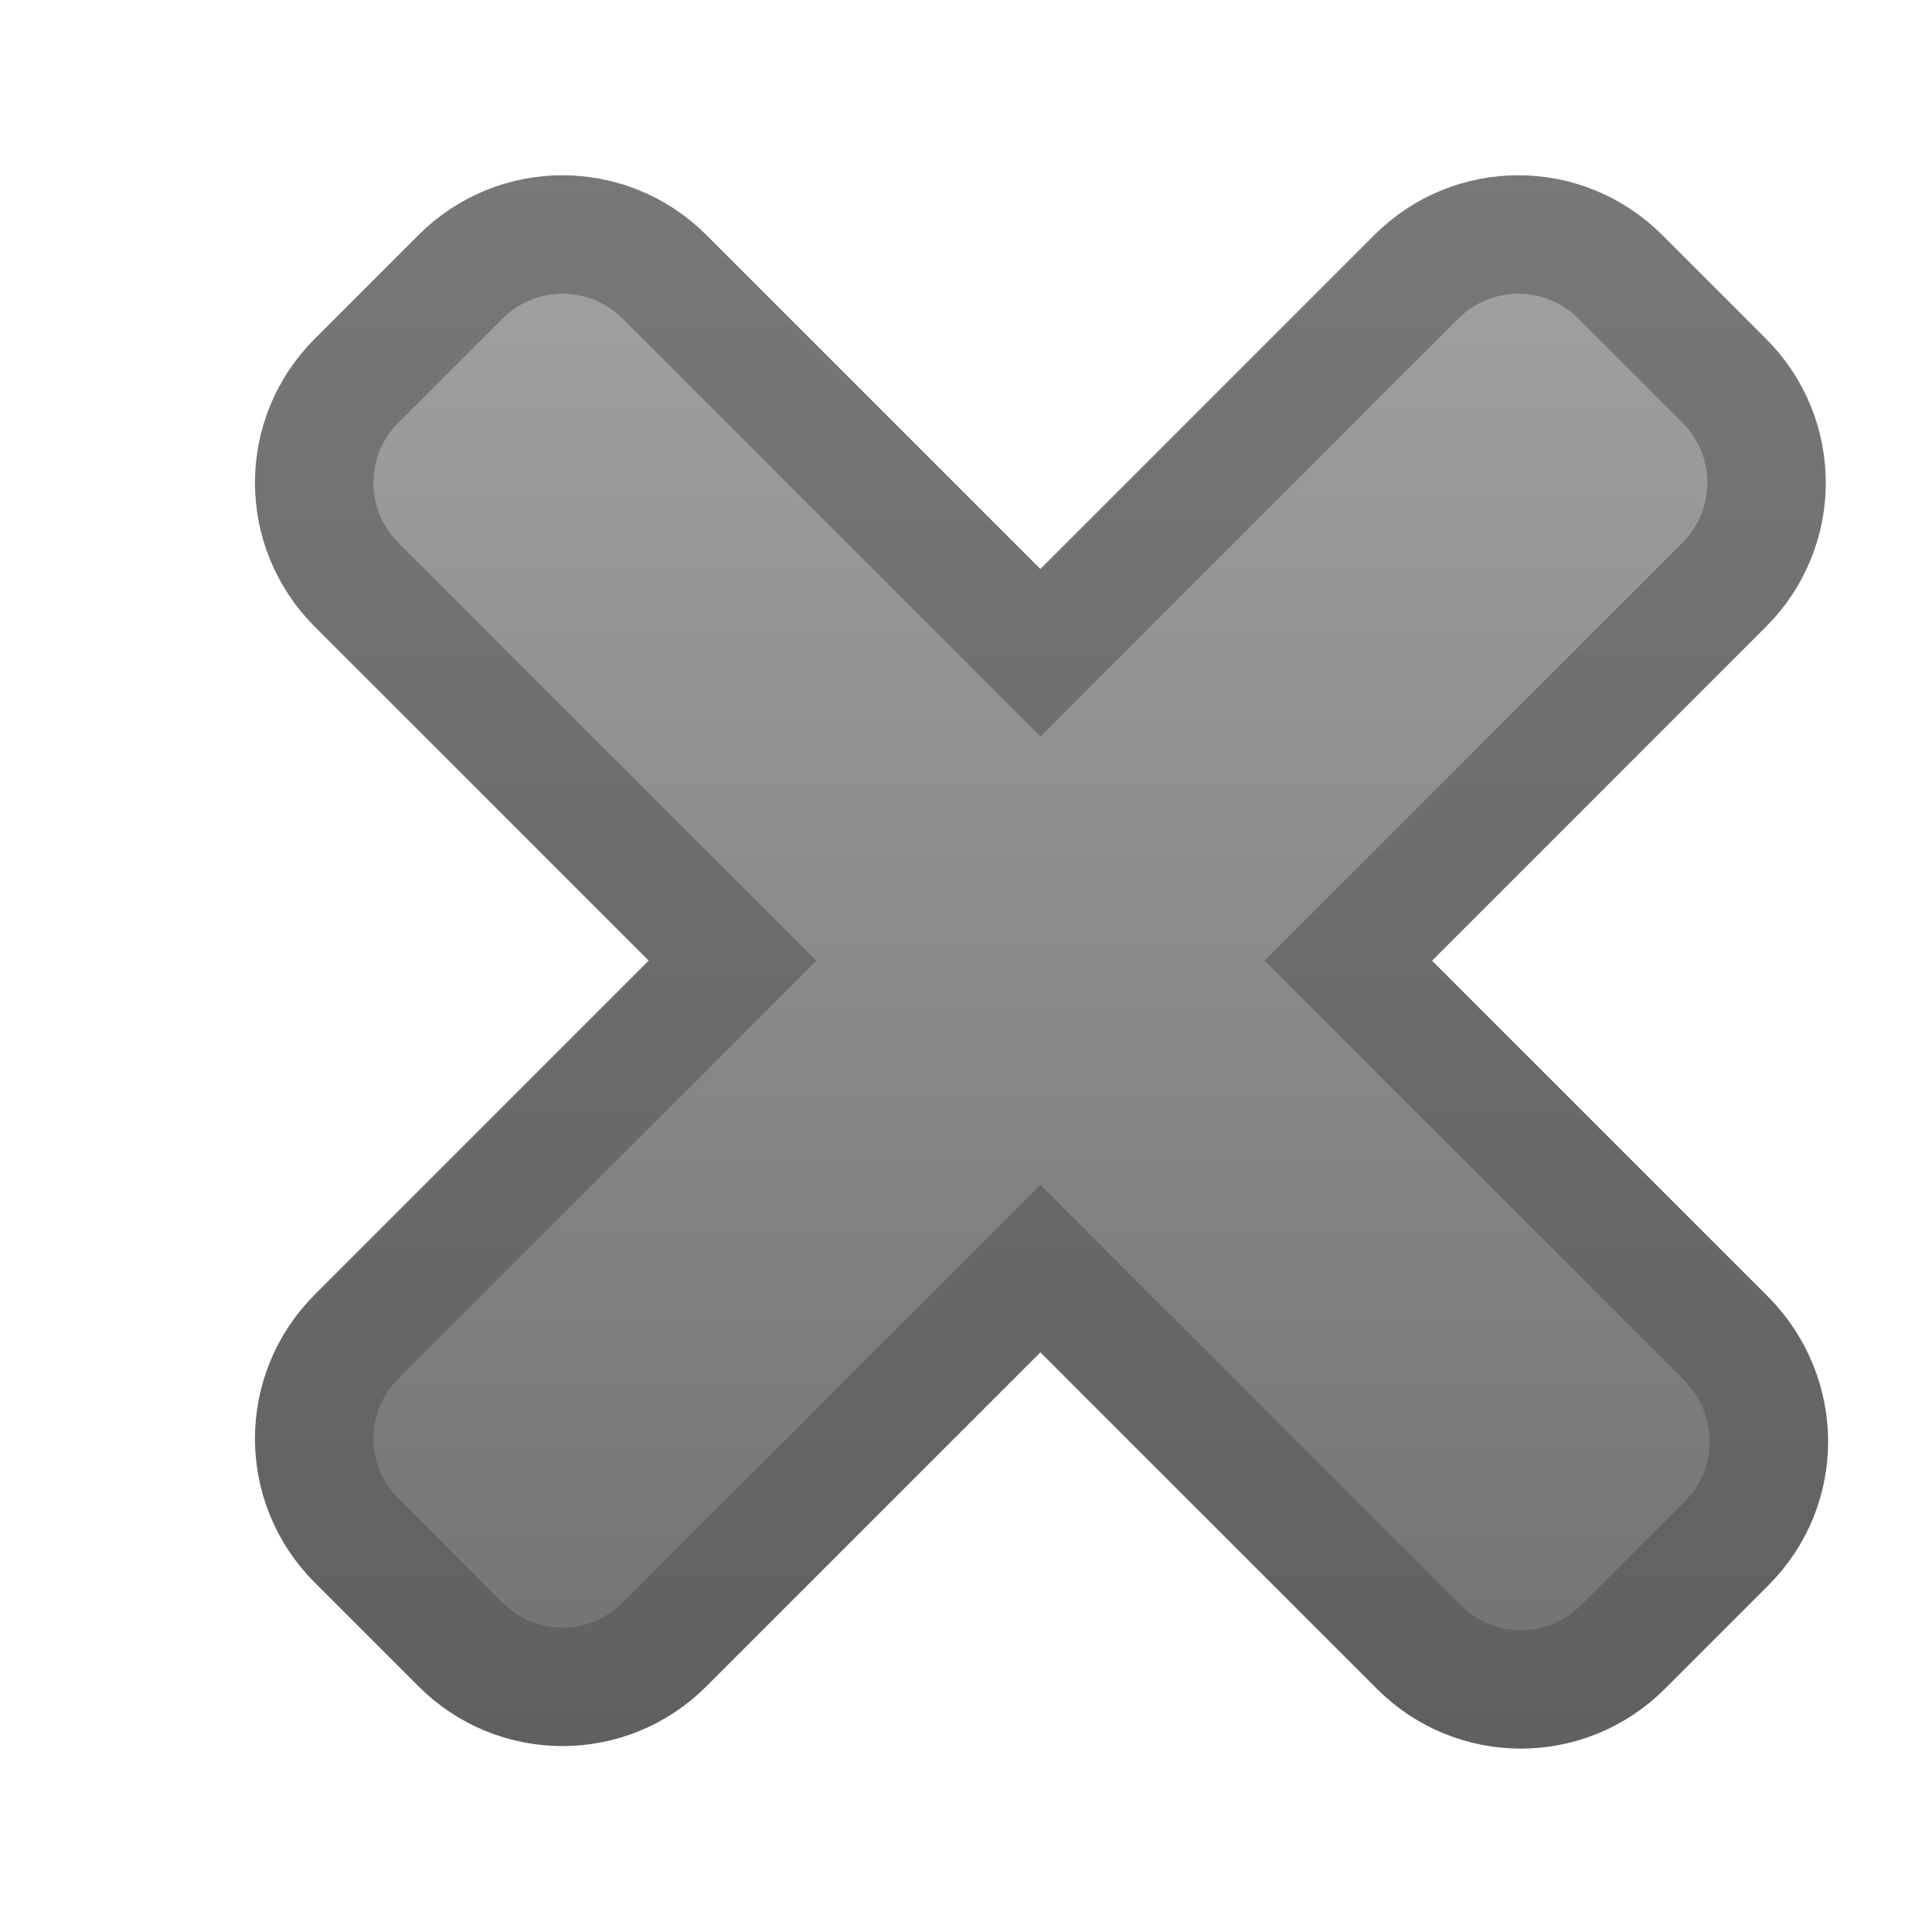
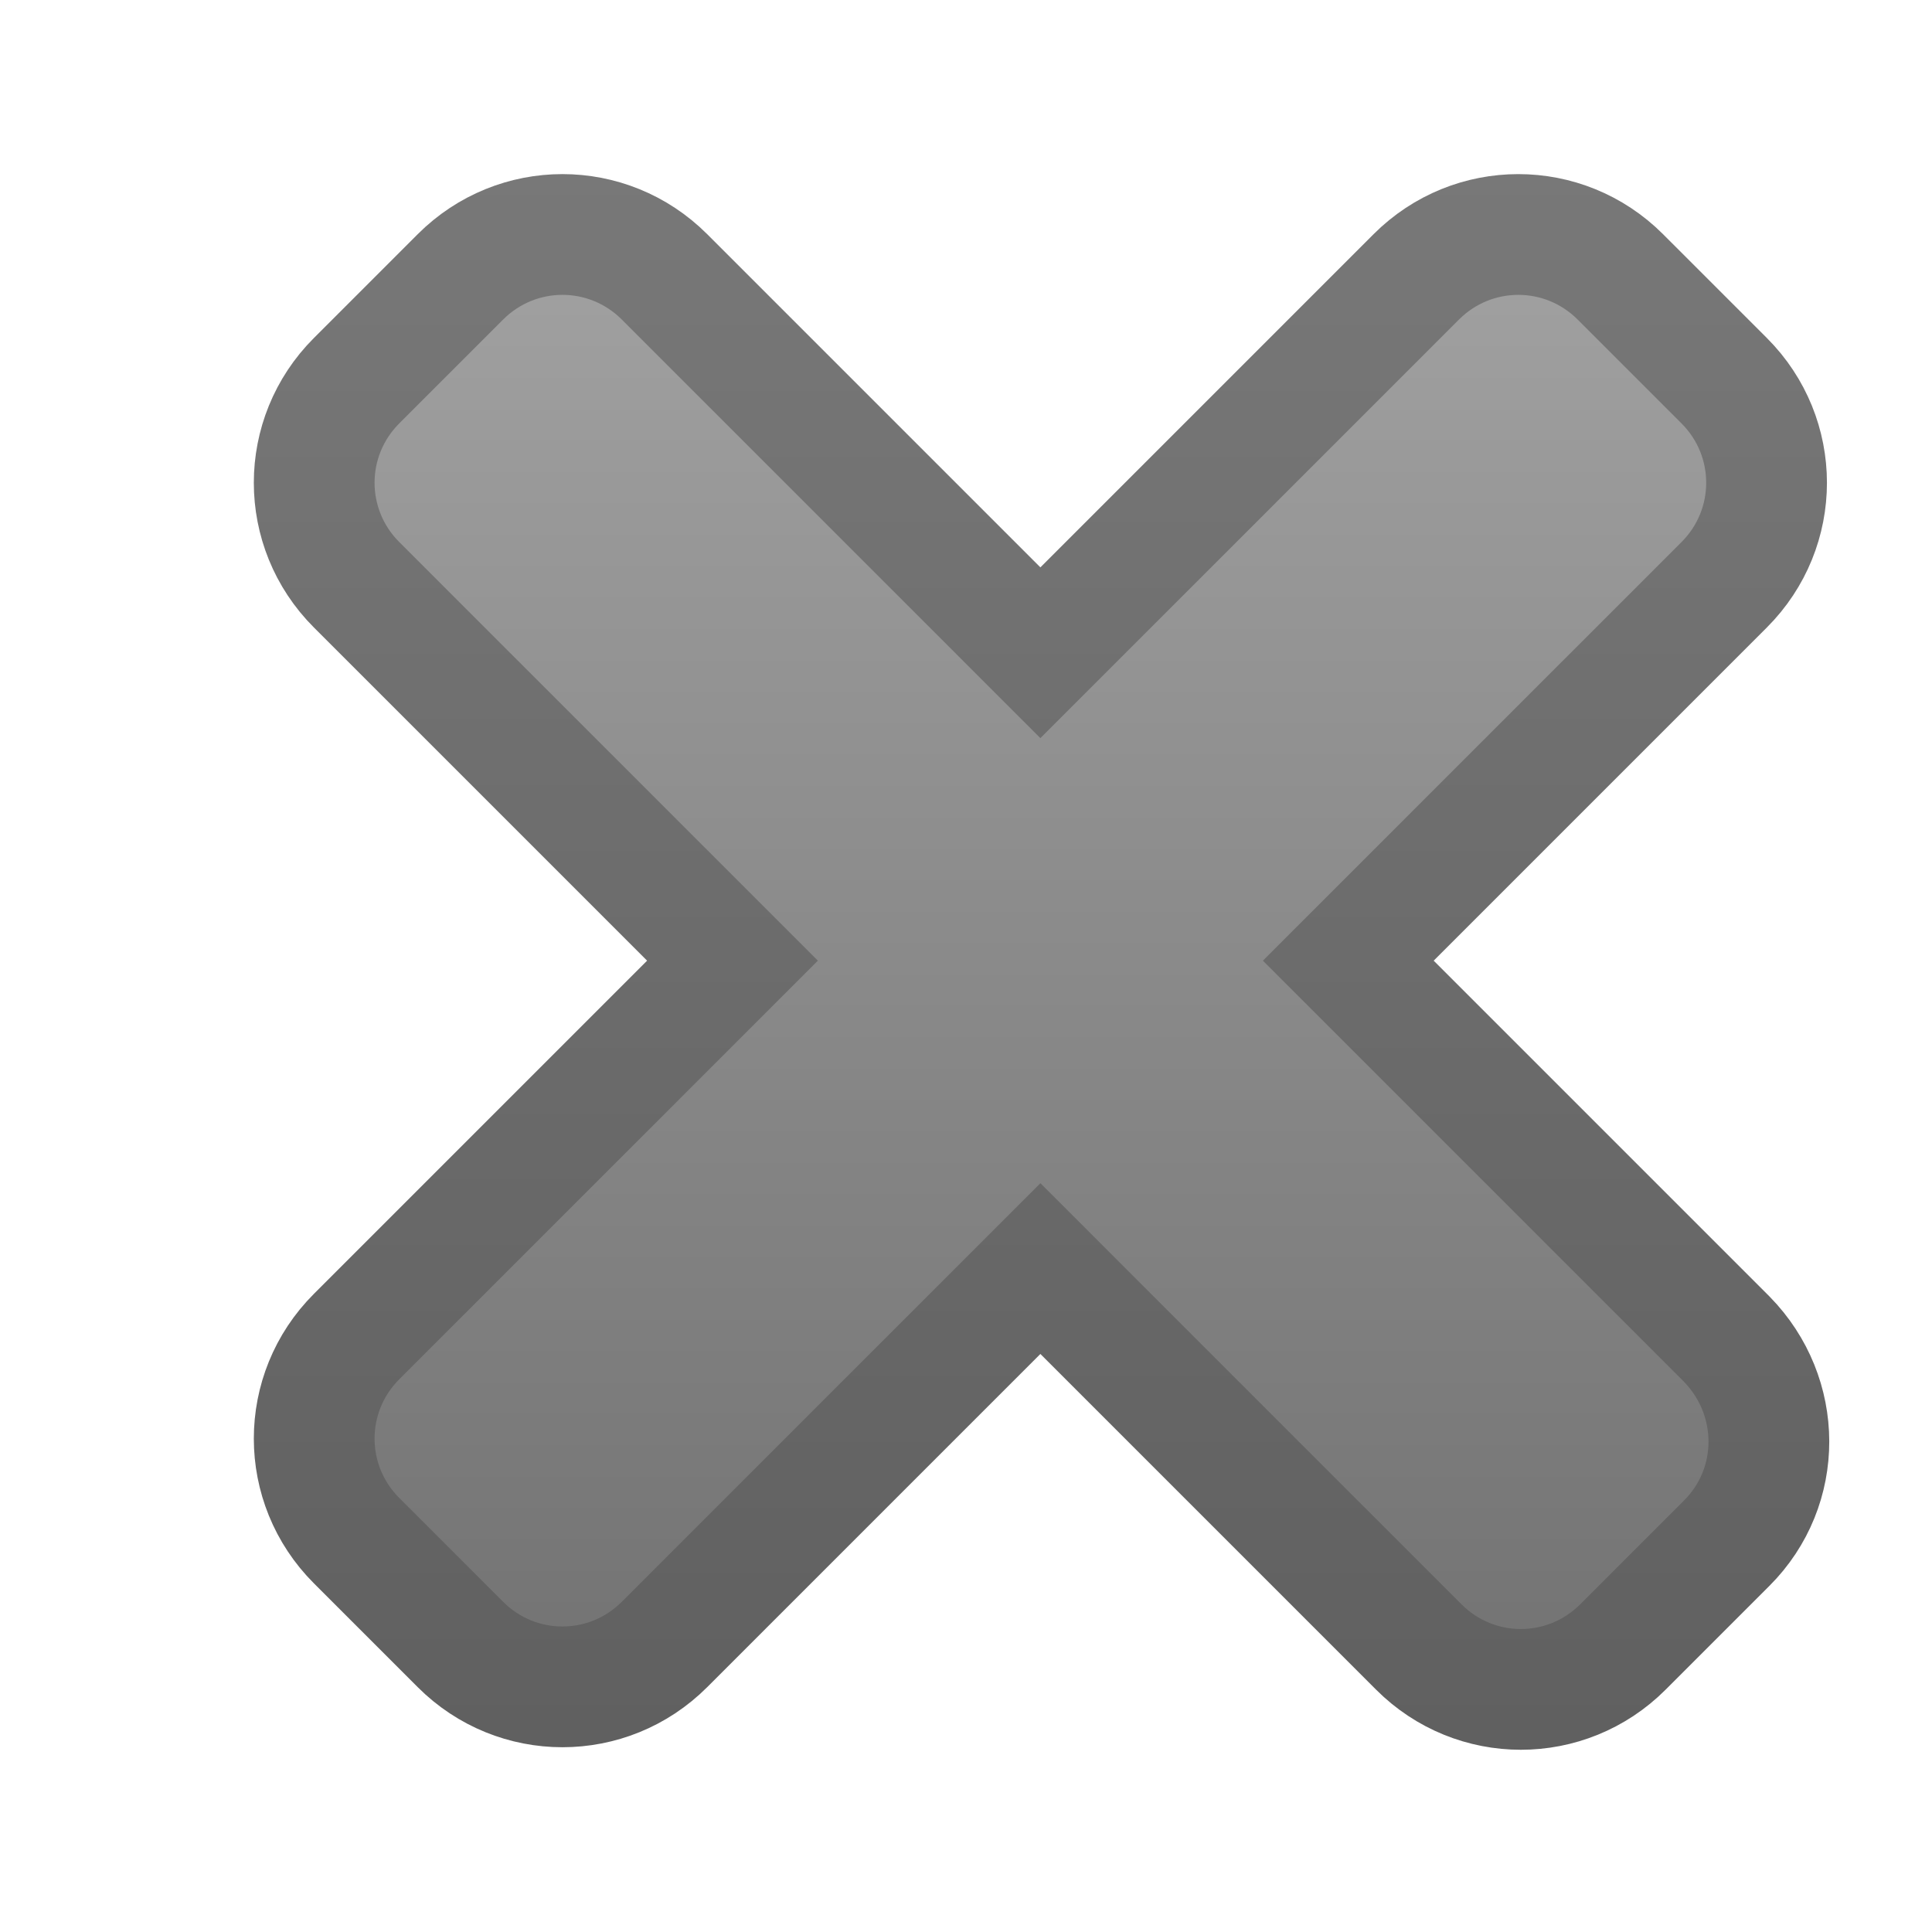
<svg xmlns="http://www.w3.org/2000/svg" xmlns:xlink="http://www.w3.org/1999/xlink" width="16" height="16" id="svg2" version="1.1">
  <defs id="defs4">
    <linearGradient id="linearGradient4852-7">
      <stop style="stop-color:#707070;stop-opacity:1" offset="0" id="stop4854-4" />
      <stop style="stop-color:#a0a0a0;stop-opacity:1" offset="1" id="stop4856-0" />
    </linearGradient>
    <linearGradient id="linearGradient4844-4">
      <stop style="stop-color:#606060;stop-opacity:1" offset="0" id="stop4846-8" />
      <stop style="stop-color:#787878;stop-opacity:1" offset="1" id="stop4848-8" />
    </linearGradient>
    <linearGradient y2="1038.581" x2="4.753" y1="1051.047" x1="4.753" gradientTransform="translate(1.9961442e-6,-9.9830355e-5)" gradientUnits="userSpaceOnUse" id="linearGradient4047" xlink:href="#linearGradient4852-7" />
    <linearGradient y2="1037.7" x2="8.657" y1="1050.739" x1="8.657" gradientTransform="translate(1.9961442e-6,-9.9830355e-5)" gradientUnits="userSpaceOnUse" id="linearGradient4049" xlink:href="#linearGradient4844-4" />
  </defs>
  <g id="layer1" style="display:inline" transform="translate(0,-1036.362)">
-     <path style="fill:url(#linearGradient4047);fill-opacity:1;stroke:url(#linearGradient4049);stroke-width:0.981;stroke-linecap:round;stroke-linejoin:miter;stroke-miterlimit:4;stroke-opacity:1;stroke-dasharray:none;stroke-dashoffset:0;display:inline" d="m 13.419,1038.655 c -0.468,-0.468 -1.222,-0.468 -1.69,-10e-5 l -3.113,3.113 -3.113,-3.113 c -0.468,-0.468 -1.222,-0.468 -1.69,0 l -0.86,0.86 c -0.468,0.468 -0.468,1.222 3.66e-5,1.69 l 3.113,3.113 -3.113,3.113 c -0.468,0.468 -0.468,1.222 -1.34e-5,1.69 l 0.86,0.86 c 0.468,0.468 1.222,0.468 1.69,0 l 3.113,-3.113 3.134,3.134 c 0.468,0.468 1.222,0.468 1.69,0 l 0.86,-0.86 c 0.468,-0.468 0.463,-1.217 -3.7e-5,-1.69 l -3.134,-3.134 3.113,-3.113 c 0.468,-0.468 0.468,-1.222 3.4e-5,-1.69 z" id="rect4043" />
+     <path style="fill:url(#linearGradient4047);fill-opacity:1;stroke:url(#linearGradient4049);stroke-width:1;stroke-linecap:round;stroke-linejoin:miter;stroke-miterlimit:4;stroke-opacity:1;stroke-dasharray:none;stroke-dashoffset:0;display:inline" d="m 13.419,1038.655 c -0.468,-0.468 -1.222,-0.468 -1.69,-10e-5 l -3.113,3.113 -3.113,-3.113 c -0.468,-0.468 -1.222,-0.468 -1.69,0 l -0.86,0.86 c -0.468,0.468 -0.468,1.222 3.66e-5,1.69 l 3.113,3.113 -3.113,3.113 c -0.468,0.468 -0.468,1.222 -1.34e-5,1.69 l 0.86,0.86 c 0.468,0.468 1.222,0.468 1.69,0 l 3.113,-3.113 3.134,3.134 c 0.468,0.468 1.222,0.468 1.69,0 l 0.86,-0.86 c 0.468,-0.468 0.463,-1.217 -3.7e-5,-1.69 l -3.134,-3.134 3.113,-3.113 c 0.468,-0.468 0.468,-1.222 3.4e-5,-1.69 z" id="rect4043" />
  </g>
</svg>
